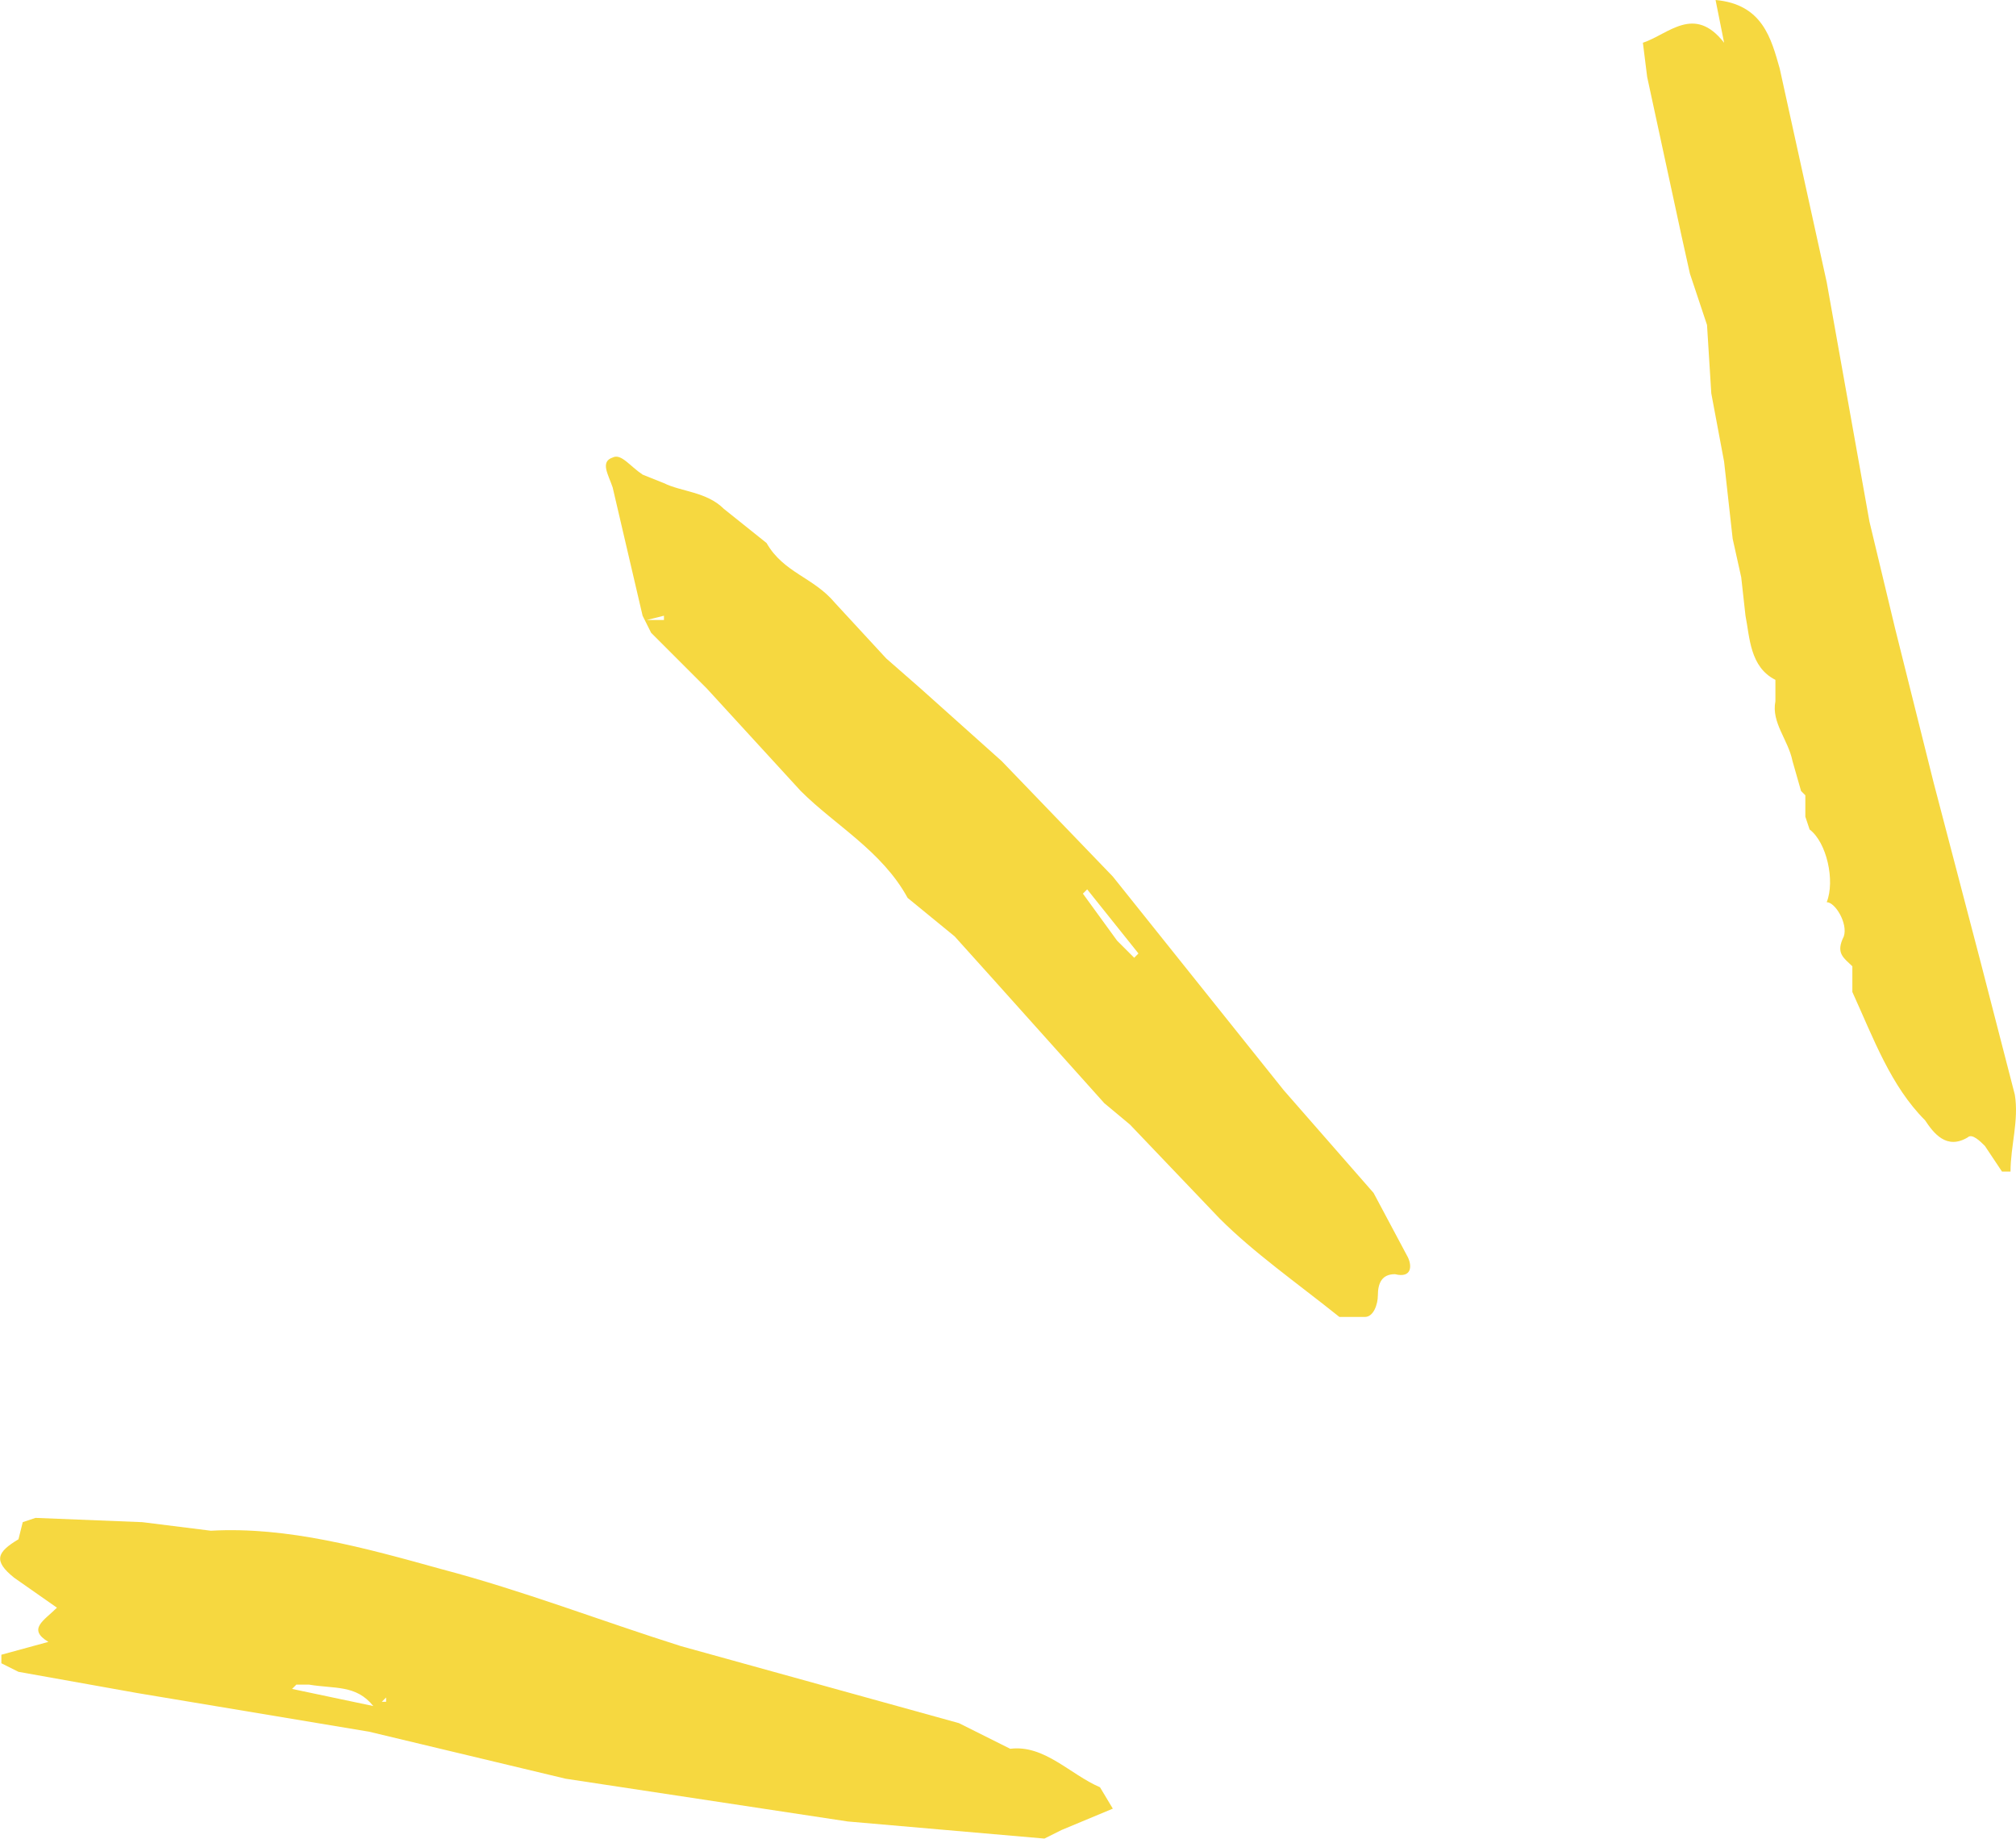
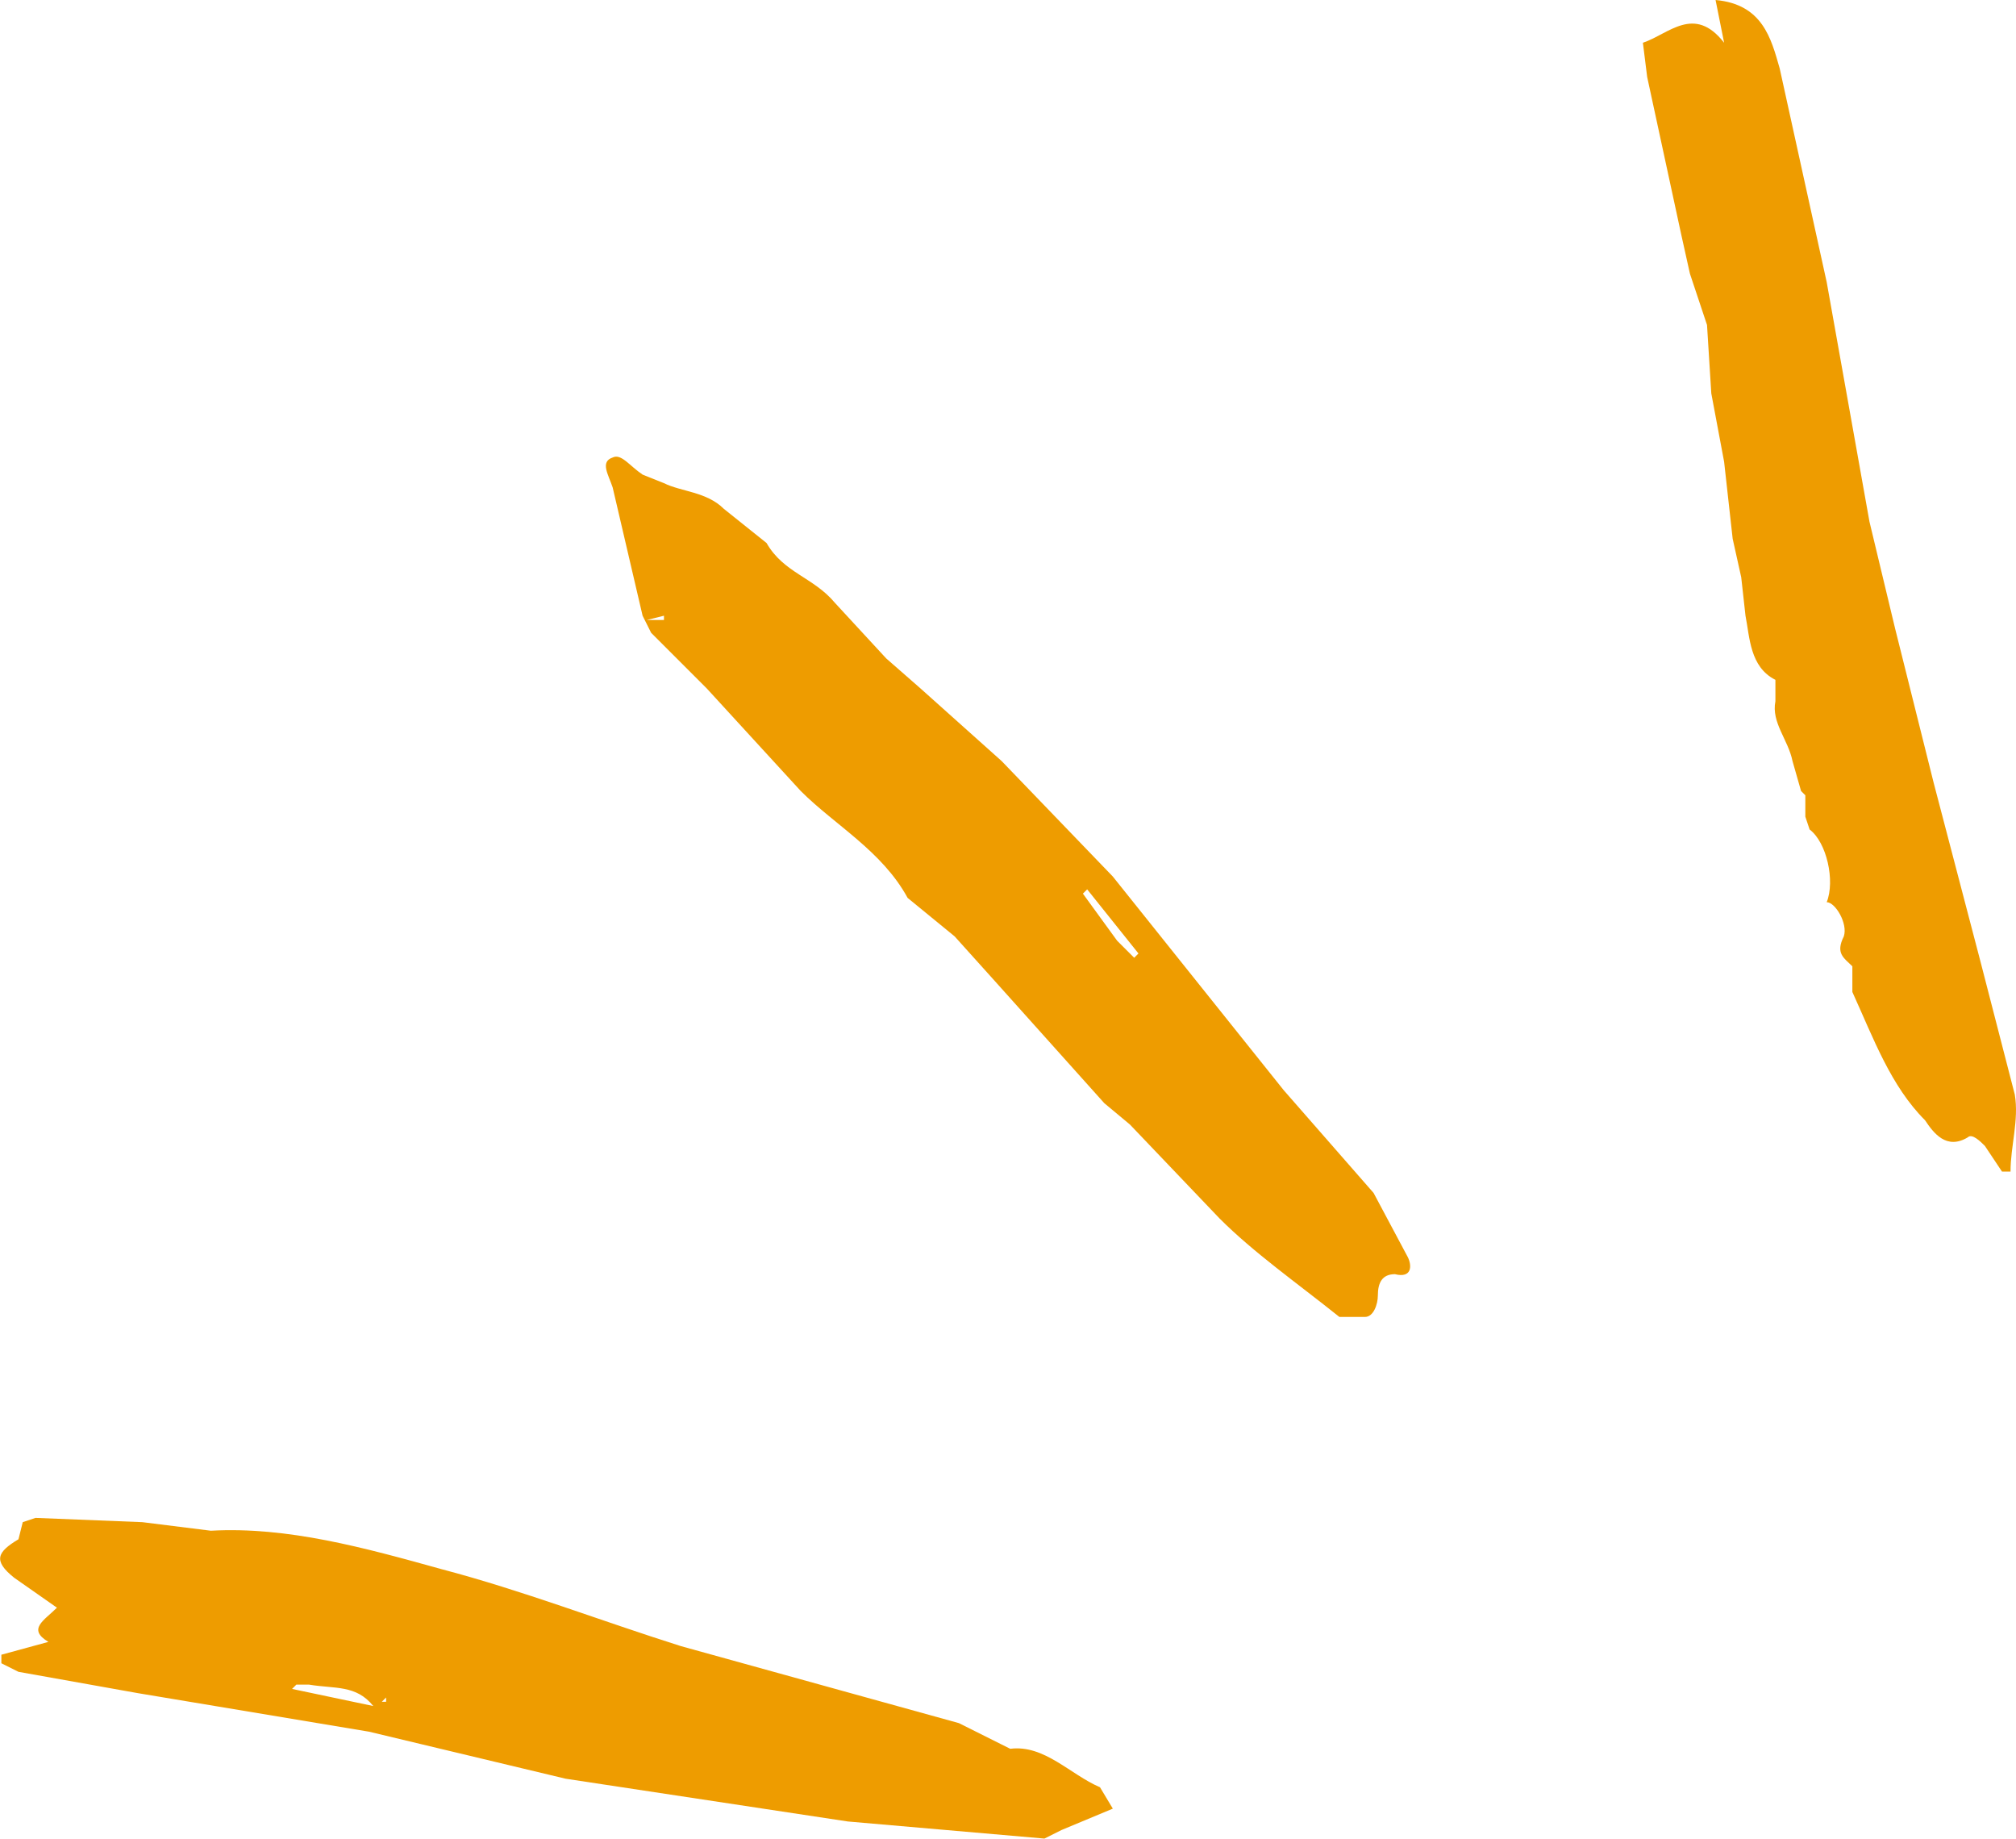
<svg xmlns="http://www.w3.org/2000/svg" xml:space="preserve" viewBox="185.68 186 471.6 430">
-   <path fill="#F6D840FF" d="m446 609-12 5-4 2-46-4-66-10-46-11-54-9-28-5-4-2v-2l11-3c-5-3-1-5 2-8l-10-7c-5-4-4-6 1-9l1-4 3-1 25 1 16 2c18-1 36 4 54 9 19 5 37 12 56 18l65 18 10 5 2 1c8-1 14 6 21 9l3 5m-188-29h-3l-1 1 19 4c-4-5-9-4-15-5m18 3-1 1h1v-1z" />
-   <path fill="#F6D840FF" d="m409 405-11-9c-6-11-17-17-25-25l-22-24-13-13-2-4-7-30c-1-3-3-6 0-7 2-1 4 2 7 4l5 2c4 2 10 2 14 6l10 8c4 7 11 8 16 14l12 13 8 7 19 17 26 27 40 50 21 24 8 15c1 2 1 5-3 4-3 0-4 2-4 5 0 2-1 5-3 5h-6c-10-8-20-15-28-23l-21-22-6-5-26-29-9-10m38 1 4 4 1-1-12-15-1 1 8 11m-110-75h4v-1l-4 1z" />
-   <path fill="#F6D840FF" d="m608 372-1-1-2-7c-1-5-5-9-4-14v-5c-6-3-6-10-7-15l-1-9-2-9-1-9-1-9-3-16-1-16-4-12-2-9-8-37-1-8c6-2 12-9 19 0l-2-10c11 1 13 9 15 16l11 50 10 56 6 25 9 36 11 42 8 31c1 6-1 12-1 18h-2l-4-6c-1-1-3-3-4-2-5 3-8-1-10-4-8-8-12-19-17-30v-6c-2-2-4-3-2-7 1-3-2-8-4-8 2-5 0-14-4-17l-1-3v-5z" />
+   <path fill="#EE9C00" d="m446 609-12 5-4 2-46-4-66-10-46-11-54-9-28-5-4-2v-2l11-3c-5-3-1-5 2-8l-10-7c-5-4-4-6 1-9l1-4 3-1 25 1 16 2c18-1 36 4 54 9 19 5 37 12 56 18l65 18 10 5 2 1c8-1 14 6 21 9l3 5m-188-29h-3l-1 1 19 4c-4-5-9-4-15-5m18 3-1 1h1v-1z" />
+   <path fill="#EE9C00" d="m409 405-11-9c-6-11-17-17-25-25l-22-24-13-13-2-4-7-30c-1-3-3-6 0-7 2-1 4 2 7 4l5 2c4 2 10 2 14 6l10 8c4 7 11 8 16 14l12 13 8 7 19 17 26 27 40 50 21 24 8 15c1 2 1 5-3 4-3 0-4 2-4 5 0 2-1 5-3 5h-6c-10-8-20-15-28-23l-21-22-6-5-26-29-9-10m38 1 4 4 1-1-12-15-1 1 8 11m-110-75h4v-1l-4 1z" />
+   <path fill="#EE9C00" d="m608 372-1-1-2-7c-1-5-5-9-4-14v-5c-6-3-6-10-7-15l-1-9-2-9-1-9-1-9-3-16-1-16-4-12-2-9-8-37-1-8c6-2 12-9 19 0l-2-10c11 1 13 9 15 16l11 50 10 56 6 25 9 36 11 42 8 31c1 6-1 12-1 18h-2l-4-6c-1-1-3-3-4-2-5 3-8-1-10-4-8-8-12-19-17-30v-6c-2-2-4-3-2-7 1-3-2-8-4-8 2-5 0-14-4-17l-1-3v-5z" />
</svg>
